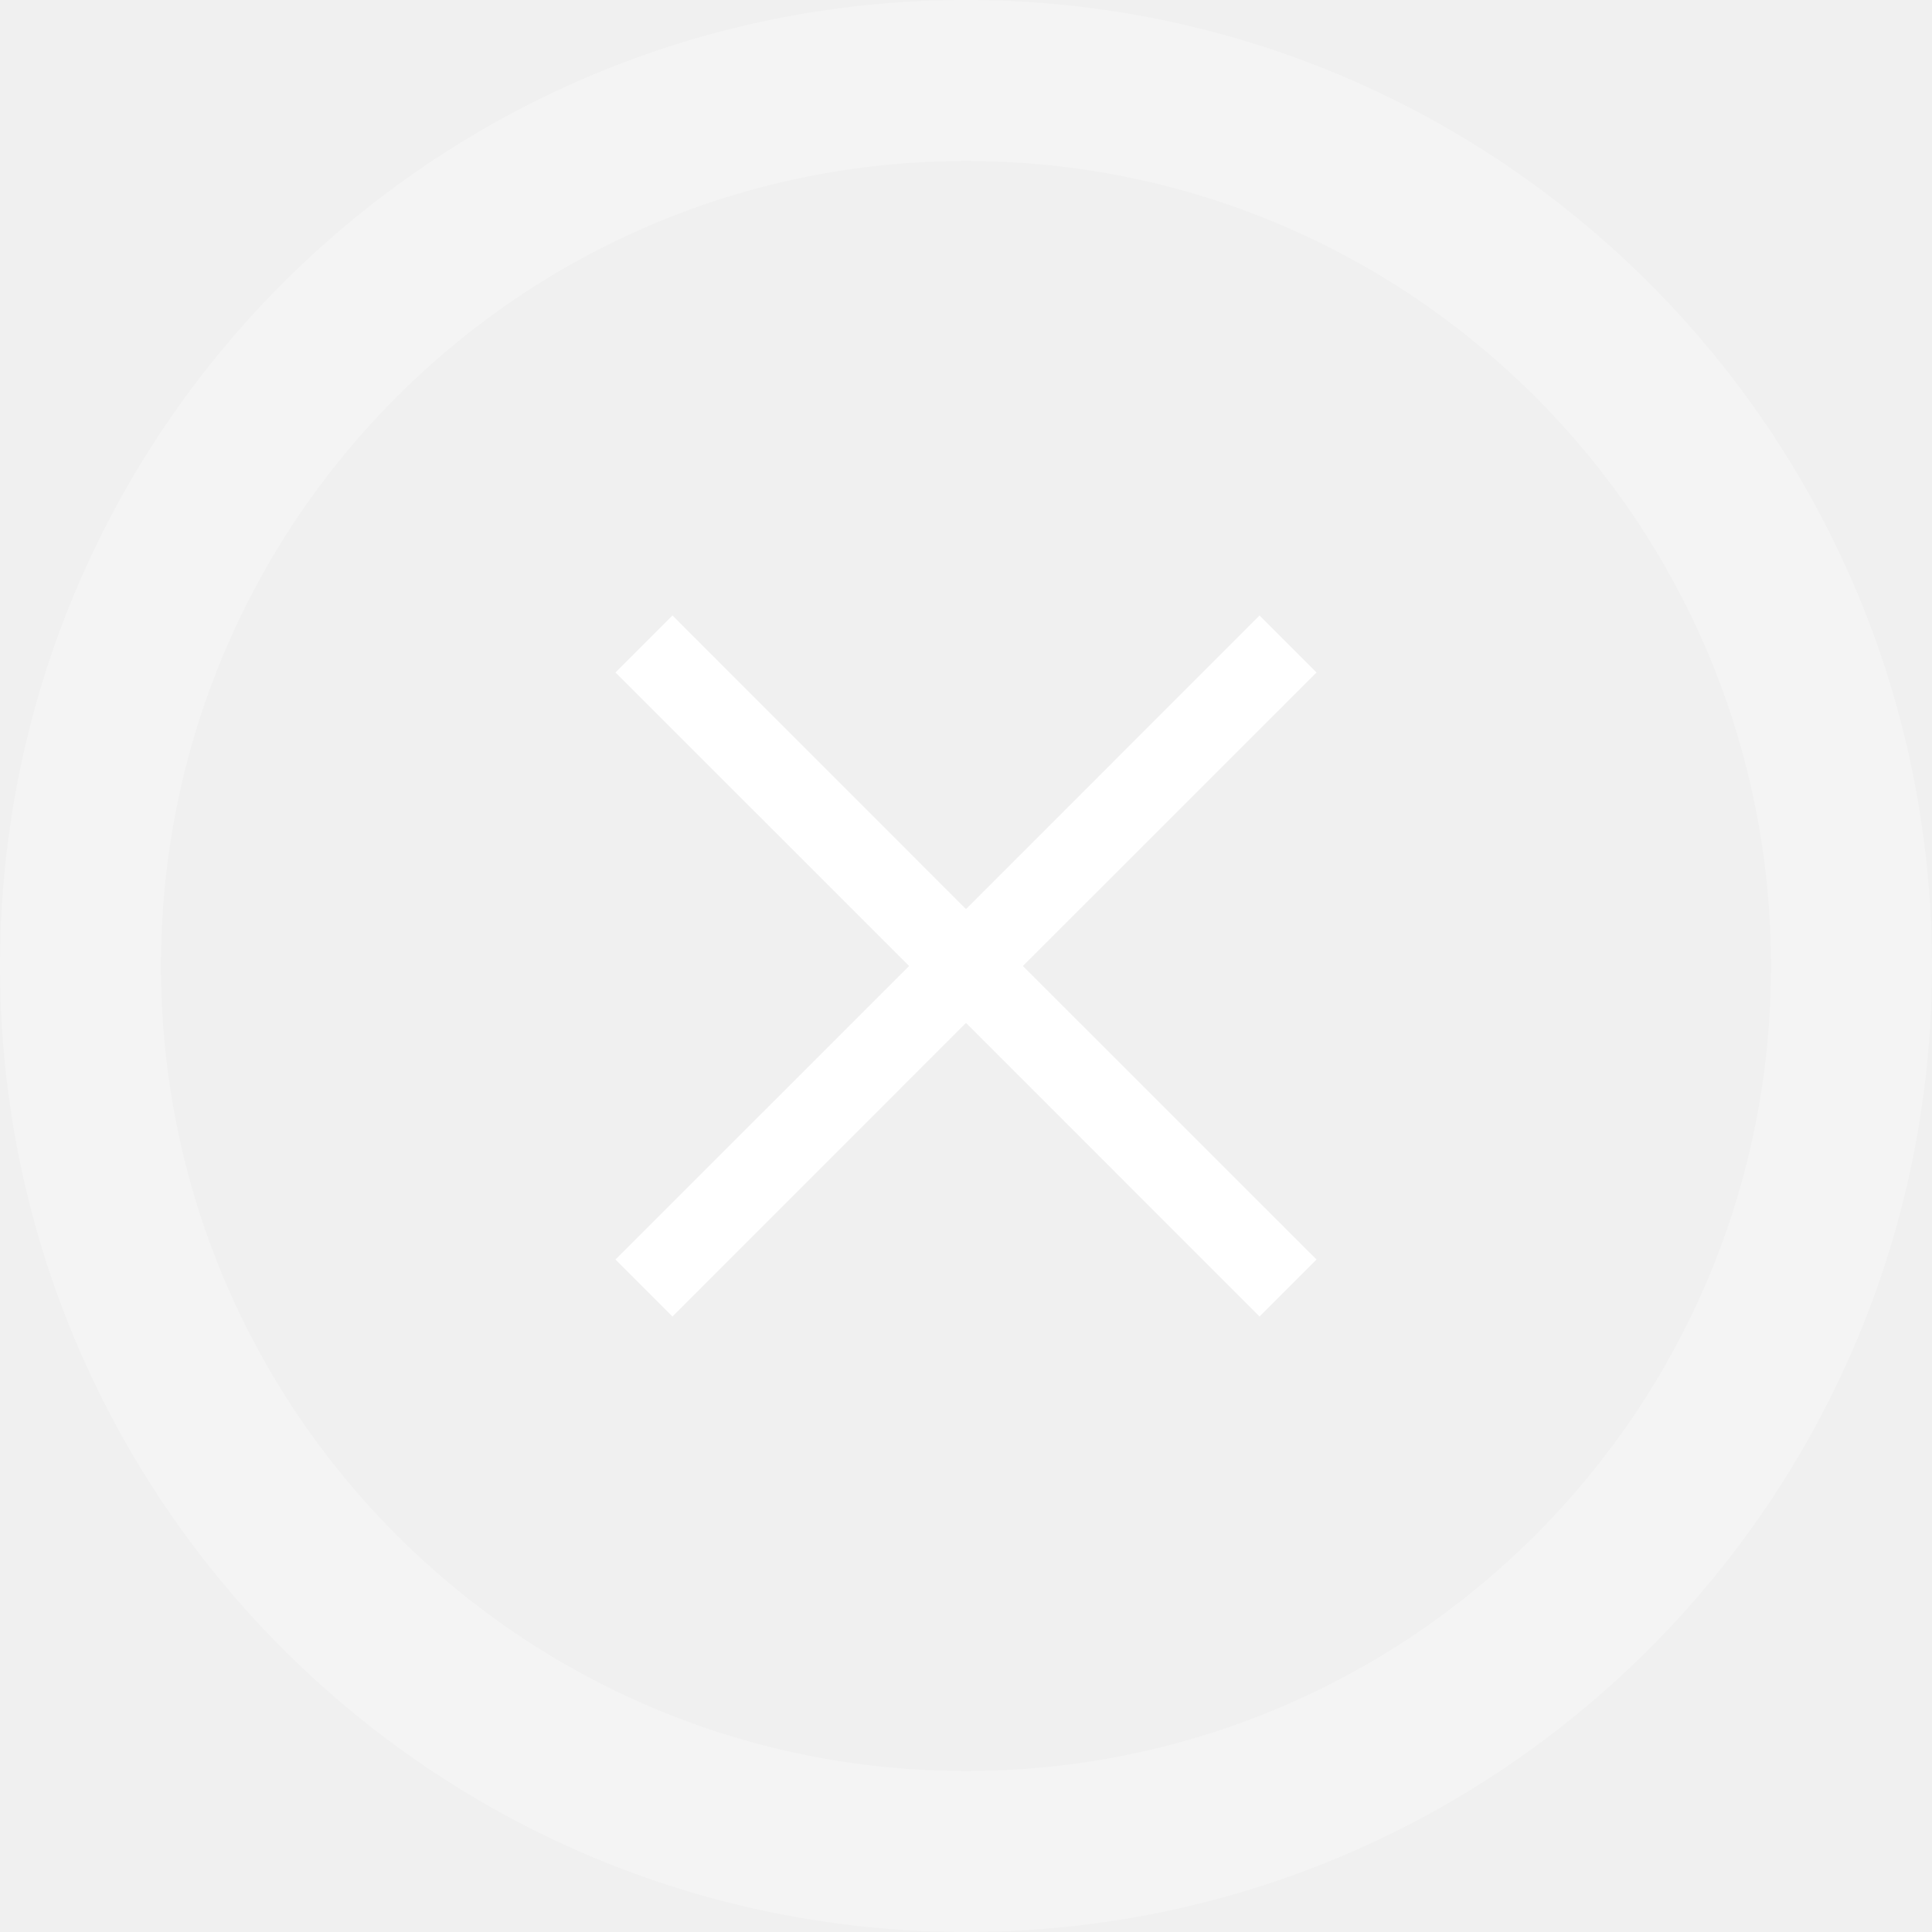
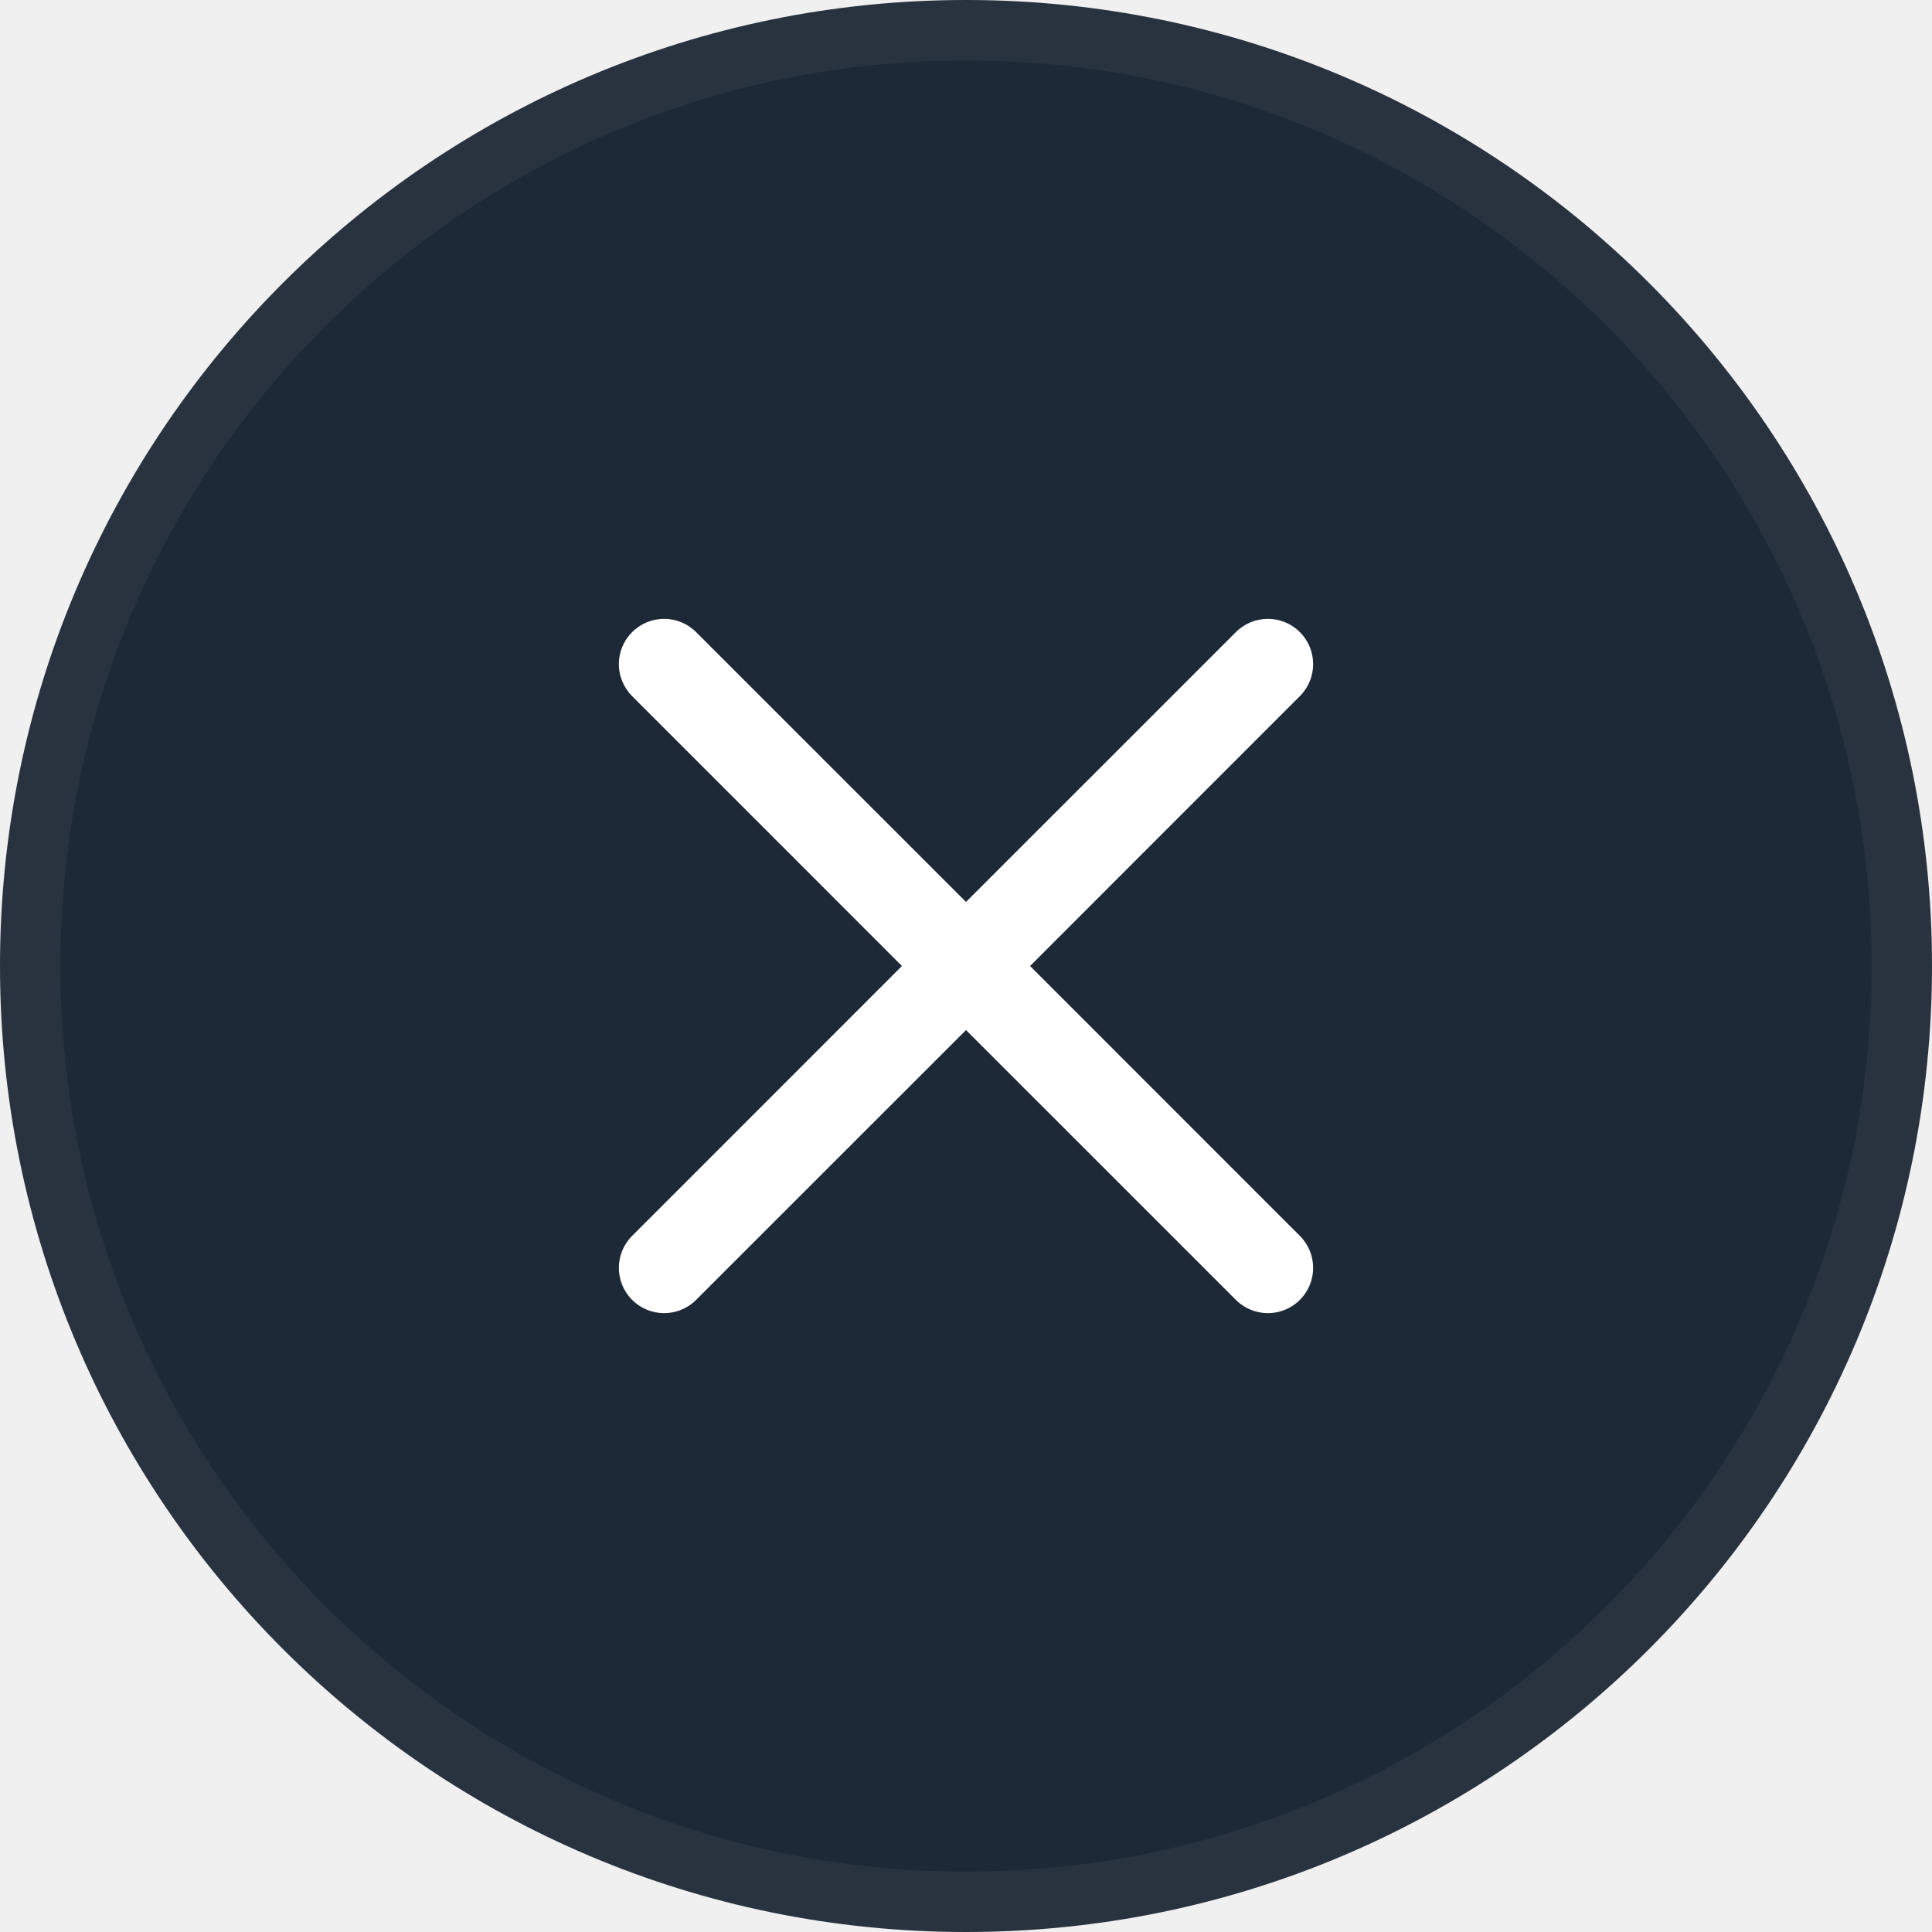
- <svg xmlns="http://www.w3.org/2000/svg" width="24px" height="24px" viewBox="0 0 24 24" version="1.1">
-   <defs />
-   <g id="Artboard-Copy-3" stroke="none" stroke-width="1" fill="none" fill-rule="evenodd" transform="translate(-582, -189)">
-     <g id="ESC_BUTTON" transform="translate(582, 189)" fill="#FFFFFF" fill-rule="nonzero">
-       <path d="M12,22 C17.523,22 22,17.523 22,12 C22,6.477 17.523,2 12,2 C6.477,2 2,6.477 2,12 C2,17.523 6.477,22 12,22 Z M12,24 C5.373,24 0,18.627 0,12 C0,5.373 5.373,0 12,0 C18.627,0 24,5.373 24,12 C24,18.627 18.627,24 12,24 Z" id="Oval-11" opacity="0.252" />
-       <path d="M11.293,12 L7.646,8.354 L8.354,7.646 L12,11.293 L15.646,7.646 L16.354,8.354 L12.707,12 L16.354,15.646 L15.646,16.354 L12,12.707 L8.354,16.354 L7.646,15.646 L11.293,12 Z" id="Combined-Shape" />
-     </g>
-   </g>
+ <svg xmlns="http://www.w3.org/2000/svg" width="32" height="32" viewBox="0 0 32 32" fill="none">
+   <rect width="32" height="32" rx="16" fill="#1E2937" />
+   <rect x="0.5" y="0.5" width="31" height="31" rx="15.5" stroke="white" stroke-opacity="0.05" />
+   <path fill-rule="evenodd" clip-rule="evenodd" d="M11.53 10.47C11.237 10.177 10.763 10.177 10.47 10.47C10.177 10.763 10.177 11.237 10.47 11.53L14.939 16L10.47 20.47C10.177 20.763 10.177 21.237 10.47 21.53C10.763 21.823 11.237 21.823 11.53 21.53L16 17.061L20.47 21.53C20.763 21.823 21.237 21.823 21.53 21.53C21.823 21.237 21.823 20.763 21.53 20.47L17.061 16L21.53 11.53C21.823 11.237 21.823 10.763 21.53 10.47C21.237 10.177 20.763 10.177 20.47 10.47L16 14.939L11.53 10.47Z" fill="#FFF" />
</svg>
